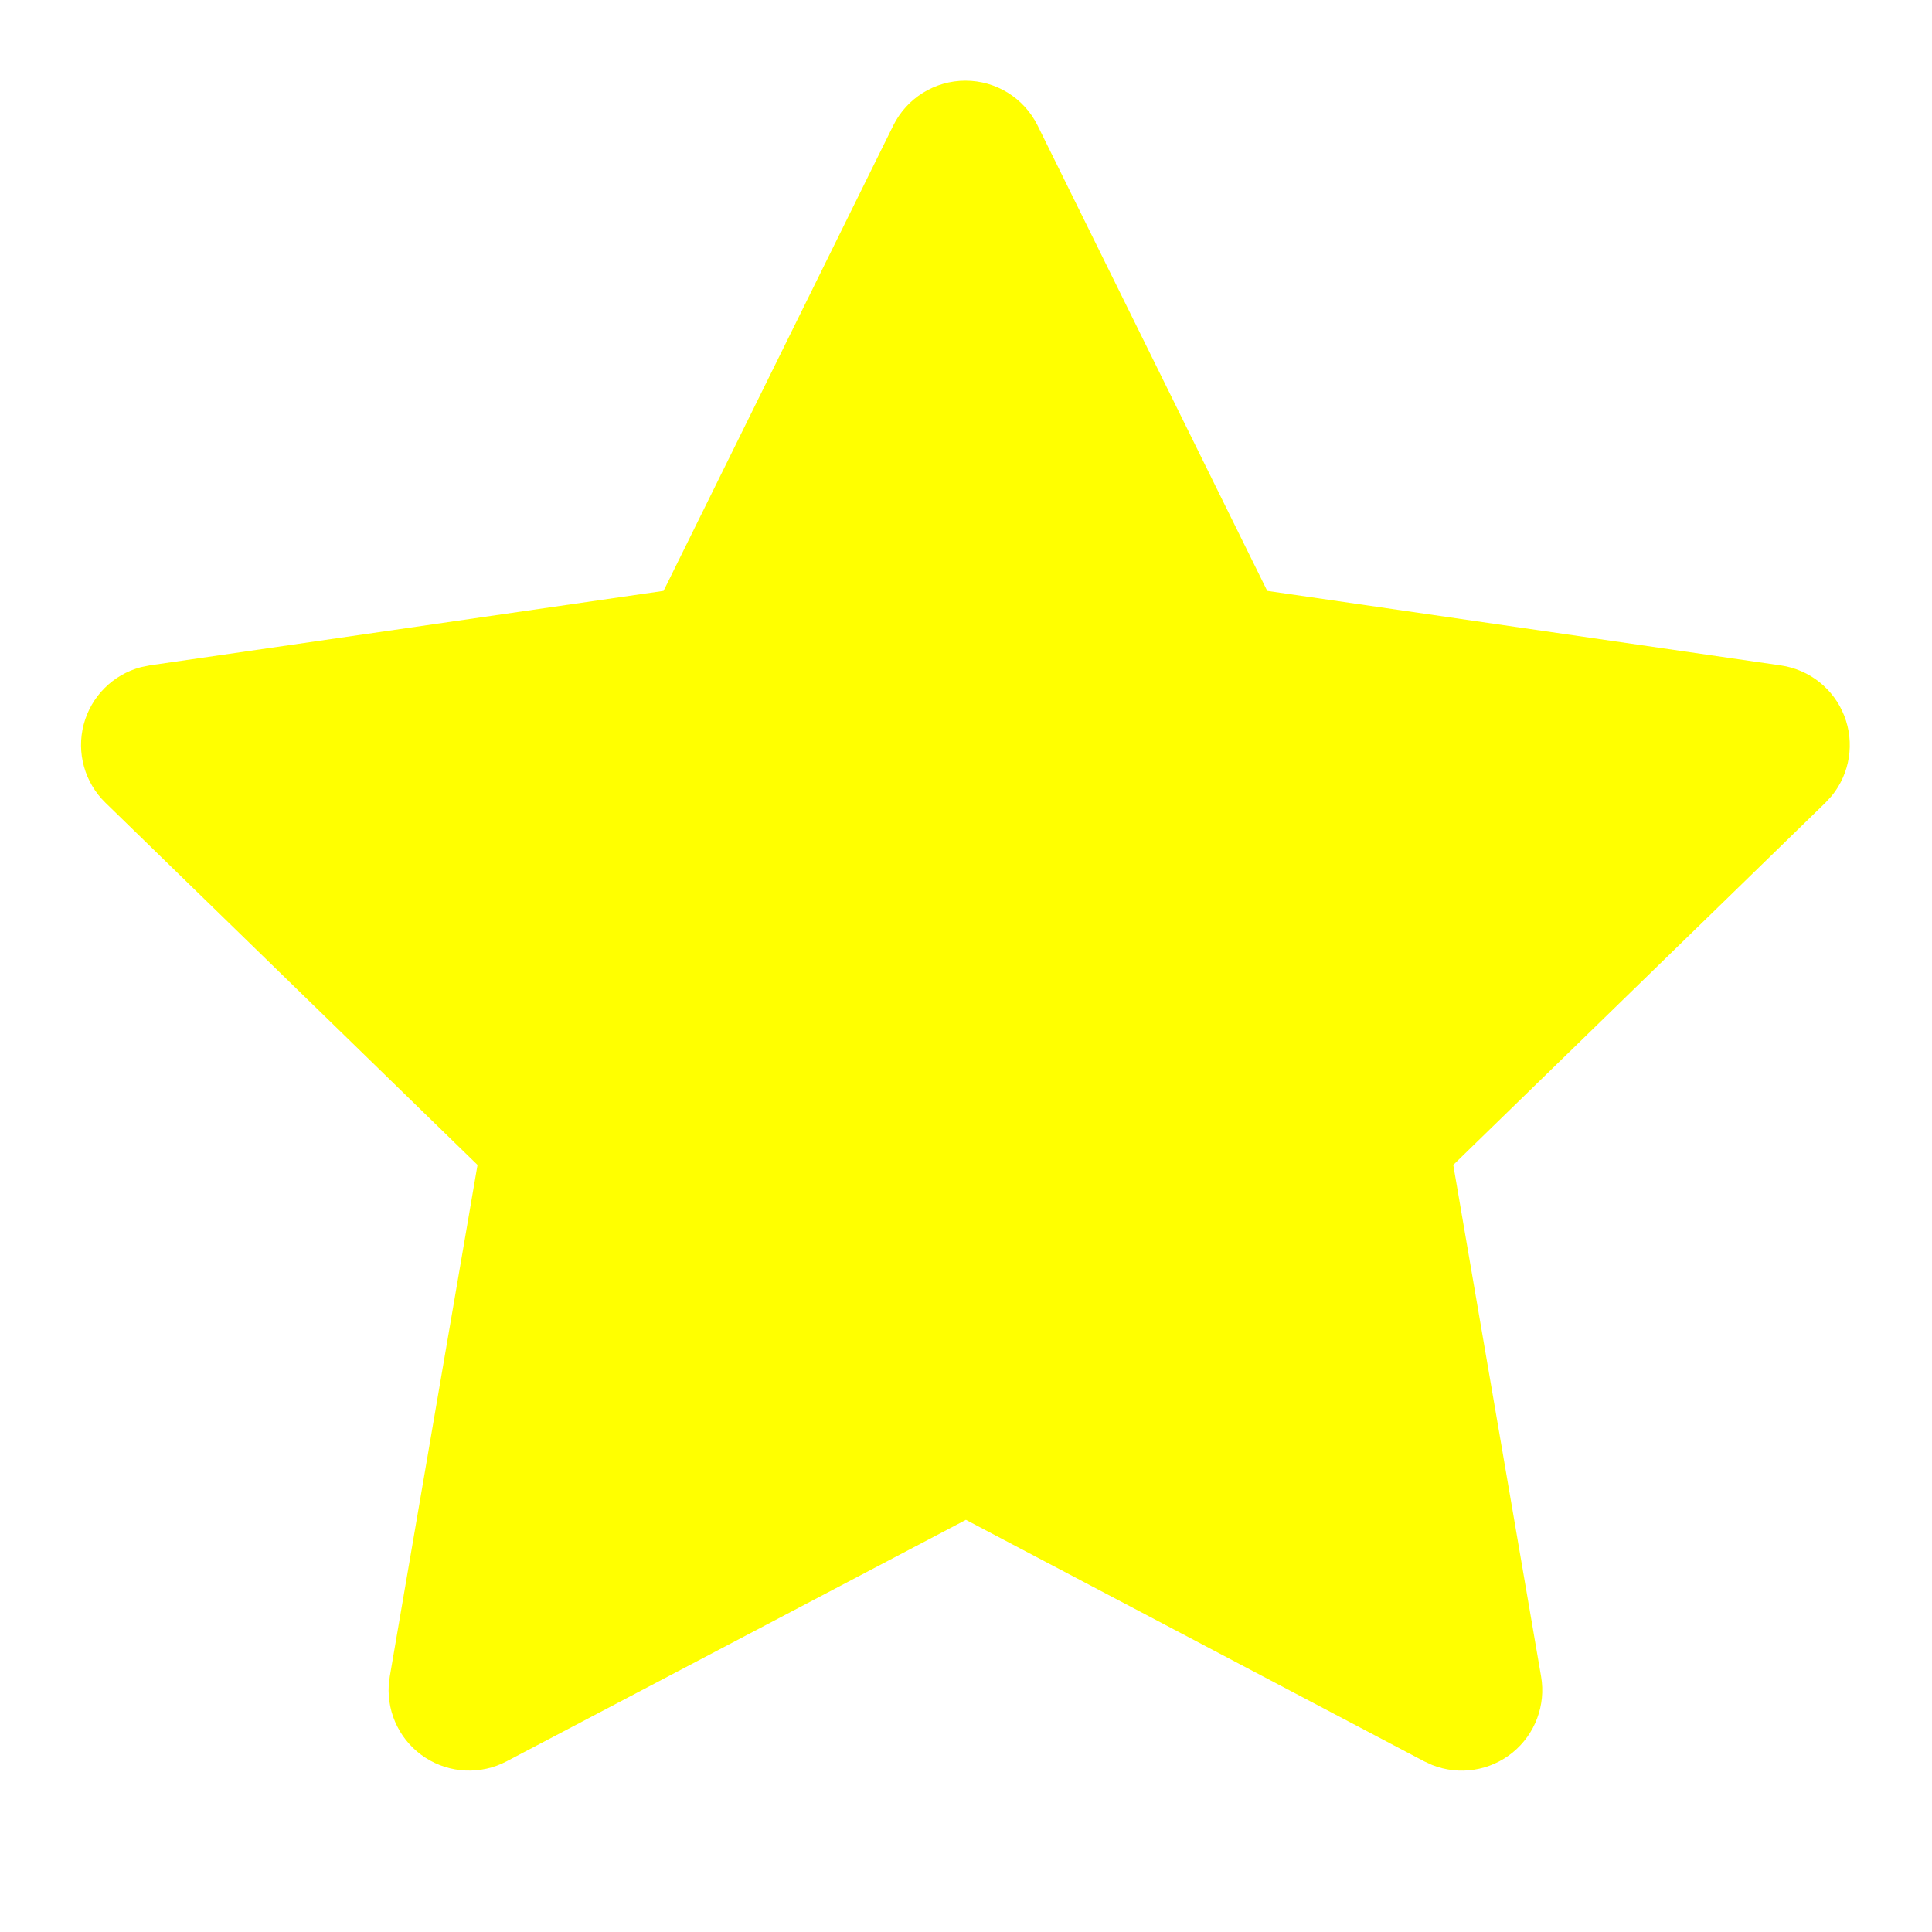
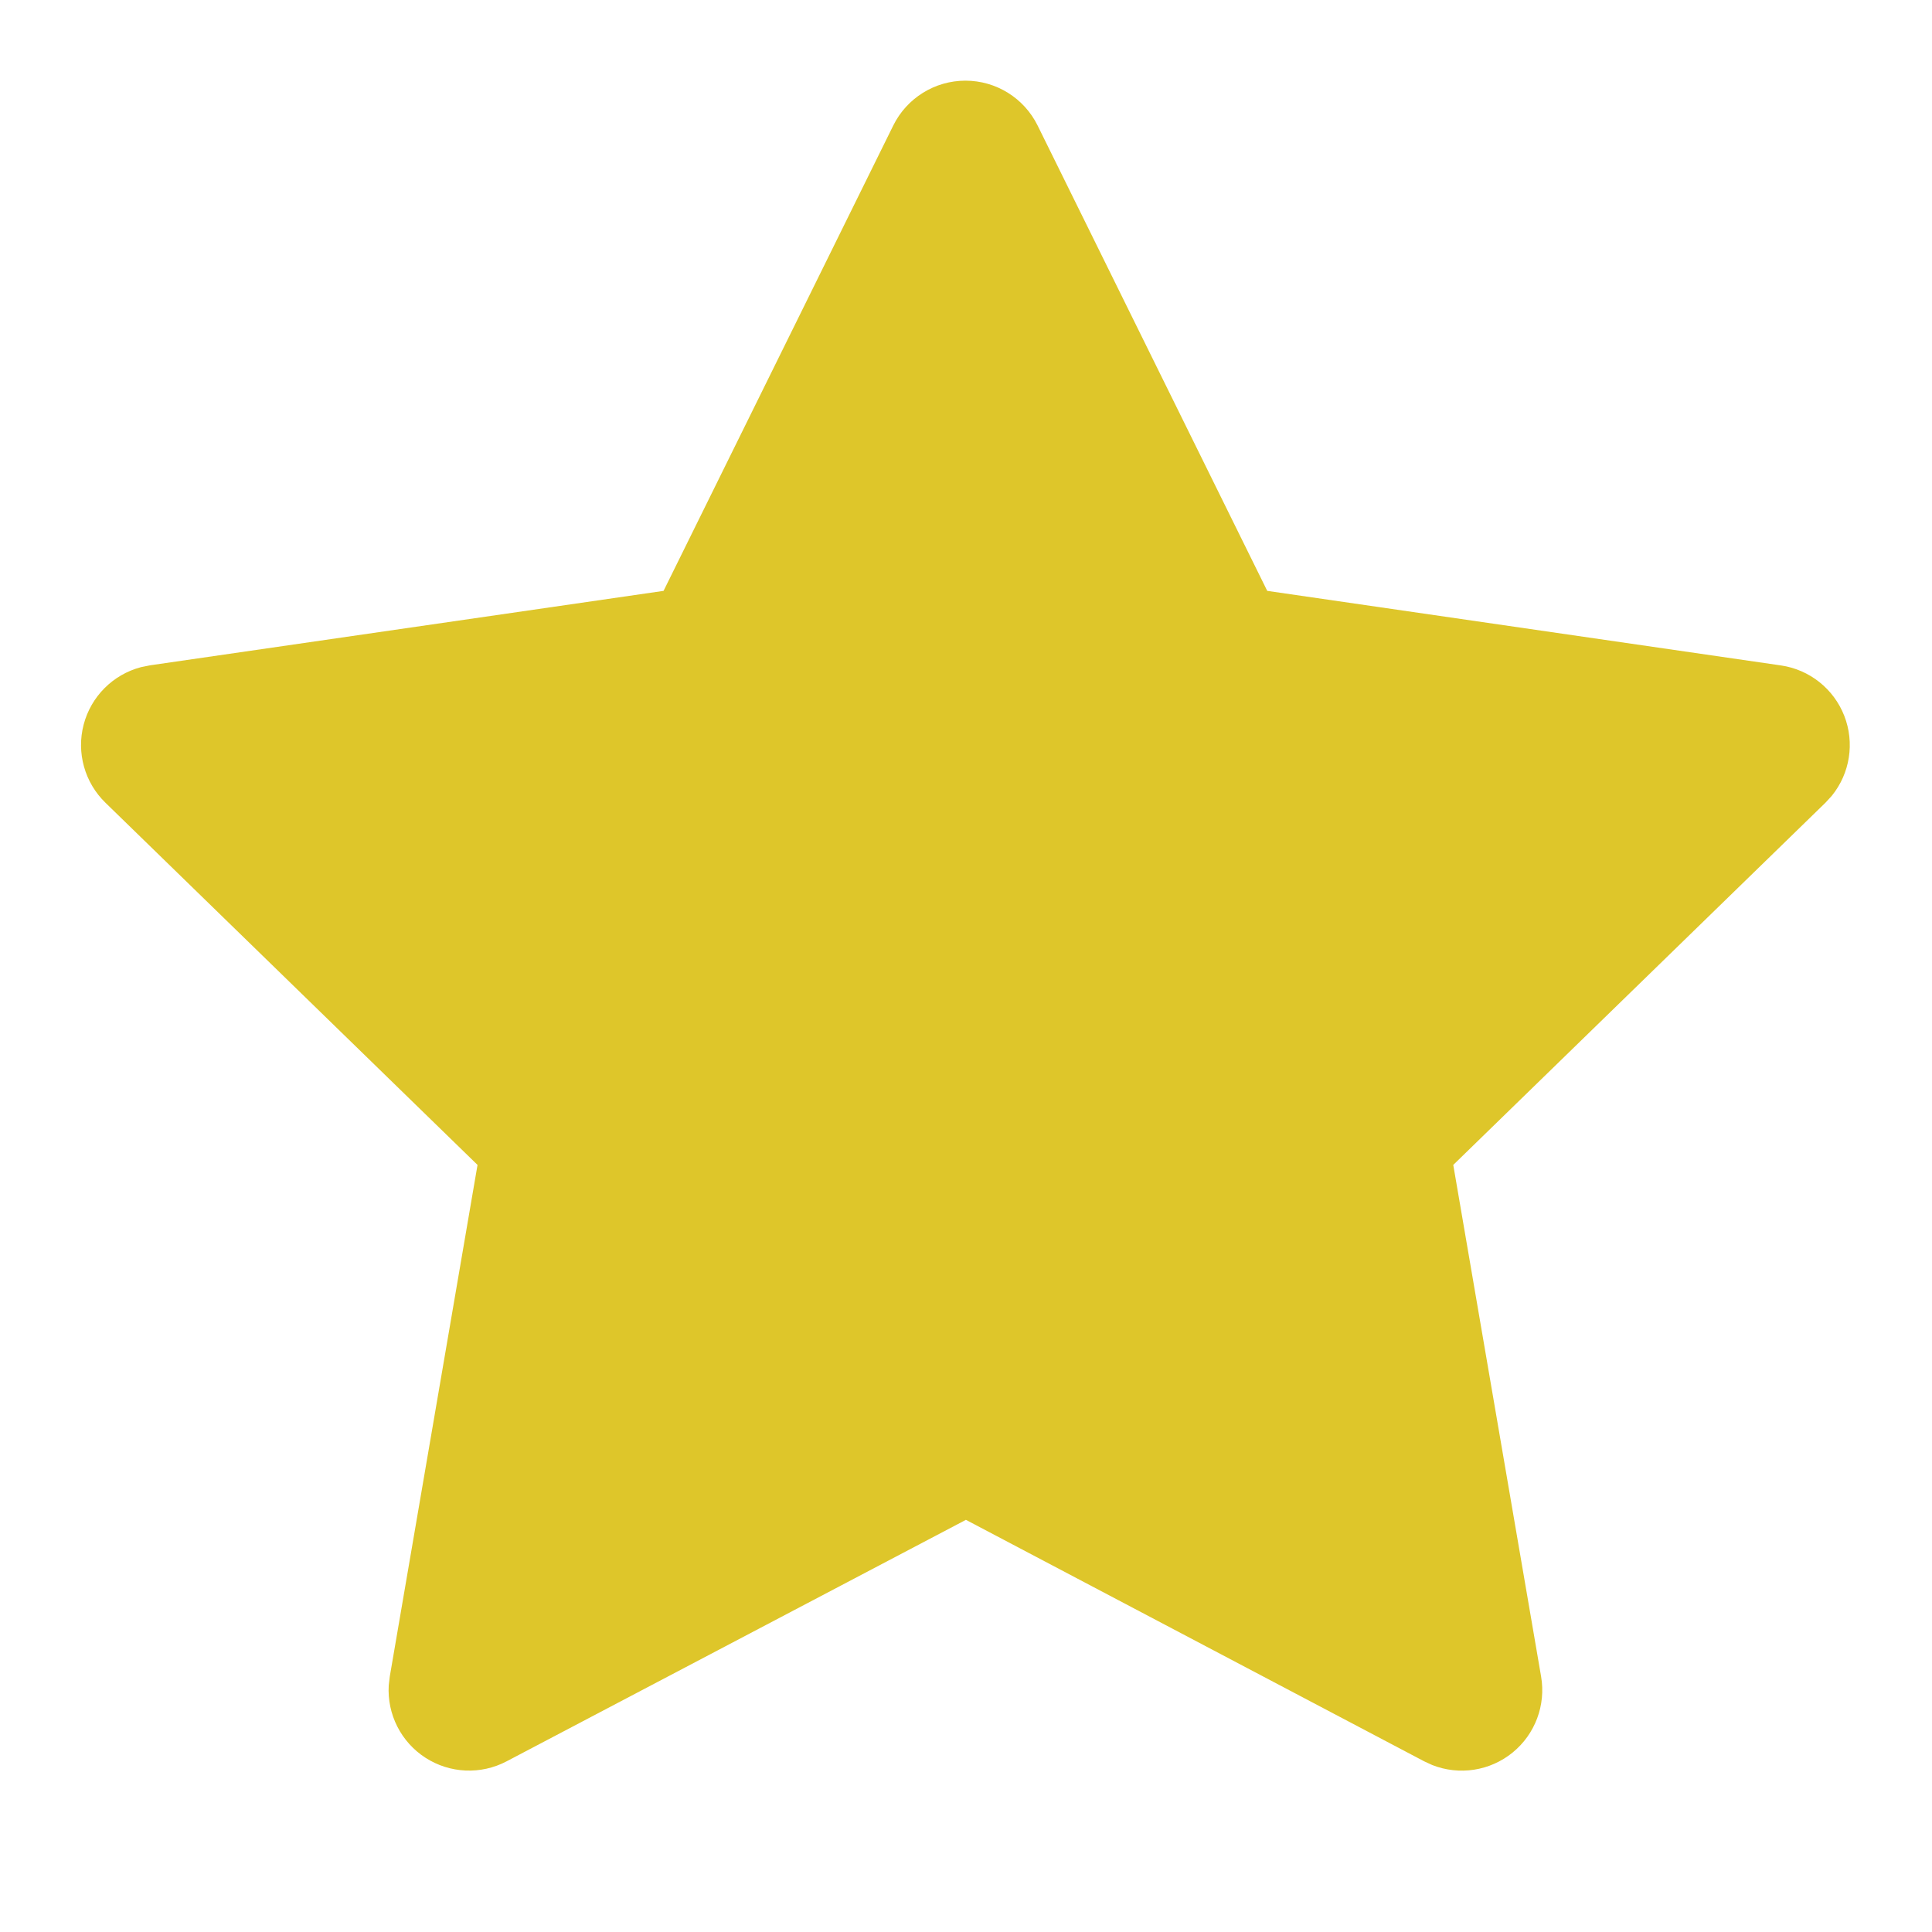
- <svg xmlns="http://www.w3.org/2000/svg" width="24" height="24" viewBox="0 0 24 24" fill="yellow" class="icon icon-tabler icons-tabler-filled icon-tabler-star">
+ <svg xmlns="http://www.w3.org/2000/svg" width="24" height="24" viewBox="0 0 24 24" fill="#dec62a" class="icon icon-tabler icons-tabler-filled icon-tabler-star">
  <path stroke="none" d="M0 0h24v24H0z" fill="none" />
  <path d="M8.243 7.34l-6.38 .925l-.113 .023a1 1 0 0 0 -.44 1.684l4.622 4.499l-1.09 6.355l-.013 .11a1 1 0 0 0 1.464 .944l5.706 -3l5.693 3l.1 .046a1 1 0 0 0 1.352 -1.1l-1.091 -6.355l4.624 -4.5l.078 -.085a1 1 0 0 0 -.633 -1.62l-6.38 -.926l-2.852 -5.78a1 1 0 0 0 -1.794 0l-2.853 5.78z" />
</svg>
